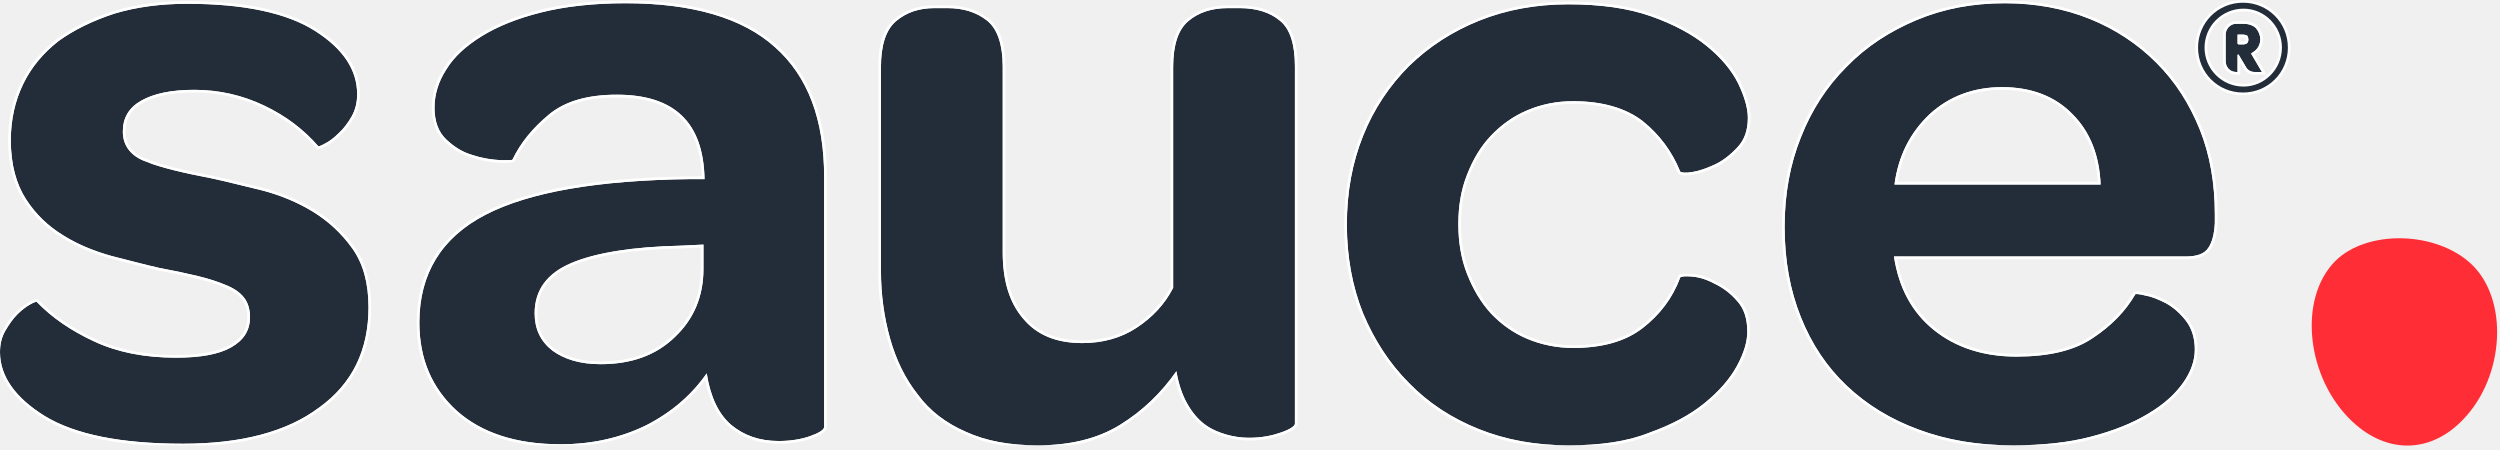
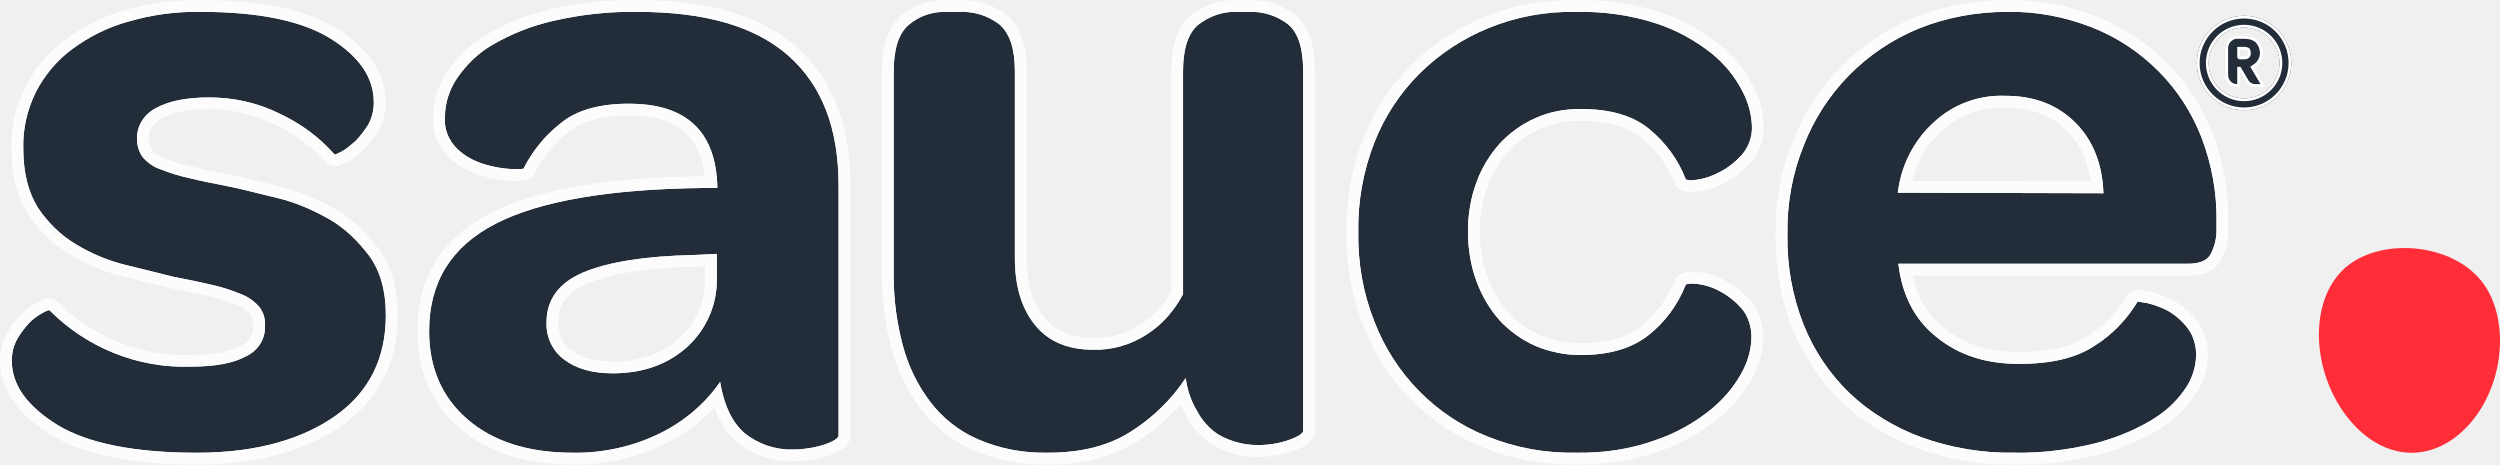
- <svg xmlns="http://www.w3.org/2000/svg" width="462" height="83" viewBox="0 0 462 83" fill="none">
-   <g clip-path="url(#clip0_6230_54)">
-     <path d="M455.3 77.4C462.9 69.4 463.6 55.3 456.7 48.8C450.2 42.7 437.5 42.4 431.6 48.2C424.6 55.2 426.2 69.9 434.7 77.9C441.2 84 449.3 83.8 455.3 77.4Z" fill="#FF2D36" />
-     <mask id="path-2-outside-1_6230_54" maskUnits="userSpaceOnUse" x="-1" y="-0.4" width="420" height="84" fill="black">
-       <rect fill="white" x="-1" y="-0.4" width="420" height="84" />
-       <path d="M33.8 82C22.4 82 13.9 80.3 8.3 76.9C2.8 73.5 0 69.5 0 65.1C0 63.6 0.3 62.3 1 61.1C1.7 59.9 2.4 58.9 3.2 58.1C4 57.3 4.8 56.7 5.5 56.3C6.2 55.9 6.7 55.7 6.8 55.8C9.6 58.7 13.1 61.1 17.4 63.1C21.7 65.1 26.7 66.1 32.5 66.1C37 66.1 40.4 65.5 42.7 64.2C45 62.9 46.2 61.1 46.2 58.6C46.2 57.1 45.8 55.9 45.1 55C44.4 54.1 43.3 53.3 41.8 52.7C40.4 52.1 38.6 51.5 36.5 51C34.4 50.5 32.1 50 29.4 49.5C26.7 48.9 23.8 48.1 20.6 47.3C17.4 46.4 14.4 45.2 11.7 43.5C8.9 41.8 6.6 39.6 4.8 36.8C3 34 2 30.4 2 25.9C2 22.1 2.8 18.6 4.3 15.5C5.8 12.4 8 9.8 10.8 7.6C13.7 5.5 17.2 3.8 21.2 2.5C25.2 1.3 29.7 0.7 34.6 0.7C45.1 0.7 53 2.4 58.2 5.7C63.4 9 66 12.9 66 17.4C66 18.9 65.7 20.2 65 21.5C64.3 22.7 63.5 23.8 62.6 24.6C61.7 25.5 60.9 26.1 60.1 26.5C59.4 26.9 58.9 27.1 58.8 27C56.1 23.9 52.8 21.4 48.8 19.5C44.8 17.6 40.5 16.6 35.9 16.6C31.6 16.6 28.4 17.3 26.1 18.6C23.8 19.9 22.7 21.8 22.7 24.3C22.7 25.7 23.1 26.8 23.8 27.7C24.5 28.6 25.6 29.4 27.1 29.9C28.5 30.5 30.3 31 32.3 31.5C34.3 32 36.7 32.5 39.3 33C42.1 33.6 45.1 34.4 48.5 35.2C51.9 36.1 55 37.4 57.8 39.1C60.7 40.9 63.1 43.1 65.1 45.9C67.1 48.7 68.1 52.3 68.1 56.8C68.1 64.7 65.1 70.9 59 75.3C53 79.8 44.6 82 33.8 82ZM114 17.5C108.6 17.5 104.4 18.7 101.4 21.2C98.4 23.7 96.2 26.4 94.7 29.5C94.7 29.6 94 29.6 92.5 29.6C91 29.5 89.3 29.3 87.5 28.7C85.6 28.2 84 27.2 82.5 25.8C81 24.4 80.3 22.4 80.3 19.9C80.3 17.5 81 15.1 82.5 12.8C83.9 10.5 86.1 8.5 89 6.7C91.9 4.9 95.6 3.4 100 2.3C104.4 1.2 109.6 0.6 115.6 0.6C127.9 0.6 137.2 3.3 143.2 8.7C149.3 14.1 152.3 22.1 152.3 32.7V78.9C152.3 79.4 151.4 80 149.7 80.6C148 81.2 146 81.5 143.9 81.5C140.4 81.5 137.5 80.5 135.1 78.5C132.8 76.5 131.3 73.4 130.6 69C127.8 73 124.1 76.2 119.4 78.6C114.7 80.9 109.4 82.1 103.6 82.1C95.4 82.1 89 80 84.4 75.9C79.8 71.7 77.5 66.3 77.5 59.6C77.5 50.6 81.6 43.9 89.7 39.7C97.8 35.5 110.5 33.3 127.6 33.1H130.2C130 22.6 124.6 17.5 114 17.5ZM111 67.3C116.6 67.3 121.2 65.7 124.7 62.3C128.2 59 130 54.8 130 49.7V45.2L125.8 45.4C116.9 45.6 110.1 46.7 105.6 48.6C101.1 50.5 98.8 53.6 98.8 57.9C98.8 60.8 99.9 63.1 102.1 64.8C104.3 66.4 107.2 67.3 111 67.3ZM217.4 68.6C214.6 72.6 211.2 75.9 207 78.5C202.8 81.1 197.7 82.3 191.7 82.3C186.6 82.3 182.2 81.5 178.5 79.8C174.8 78.2 171.8 75.9 169.6 72.9C167.3 70 165.6 66.5 164.5 62.6C163.4 58.7 162.8 54.5 162.8 50V12.4C162.8 8.4 163.7 5.5 165.6 3.9C167.5 2.3 169.8 1.5 172.7 1.5H175.1C178.1 1.5 180.5 2.3 182.4 3.8C184.3 5.3 185.3 8.2 185.3 12.3V46.6C185.3 51.8 186.5 55.9 189.1 58.9C191.6 61.9 195.2 63.4 200 63.4C203.7 63.4 207.1 62.5 210 60.6C212.9 58.7 215.2 56.3 216.8 53.2V12.4C216.8 8.4 217.7 5.5 219.6 3.9C221.5 2.3 223.9 1.5 226.9 1.5H229.1C232.2 1.5 234.7 2.3 236.5 3.8C238.4 5.3 239.3 8.2 239.3 12.3V78.3C239.3 78.7 238.5 79.3 236.8 79.9C235.1 80.5 233.2 80.9 230.8 80.9C229.4 80.9 228 80.7 226.6 80.3C225.2 79.9 223.8 79.3 222.6 78.4C221.4 77.5 220.3 76.2 219.4 74.6C218.5 73 217.8 71 217.4 68.6ZM289.9 82.3C283.8 82.3 278.3 81.3 273.3 79.3C268.3 77.3 264 74.5 260.4 70.8C256.8 67.2 254 62.9 251.9 57.9C249.9 52.9 248.9 47.4 248.9 41.5C248.9 35.5 249.9 30.1 251.9 25.1C253.9 20.1 256.8 15.8 260.4 12.2C264.1 8.6 268.4 5.8 273.4 3.8C278.4 1.8 283.9 0.8 289.8 0.8C295.8 0.8 300.8 1.5 305.1 3C309.3 4.5 312.7 6.3 315.4 8.5C318.1 10.7 320 13 321.2 15.4C322.4 17.9 323 20 323 21.8C323 24 322.4 25.8 321.1 27.2C319.8 28.6 318.4 29.7 316.9 30.4C315.4 31.1 314 31.6 312.7 31.8C311.4 32 310.7 31.9 310.5 31.7C309 28 306.7 24.9 303.6 22.4C300.5 20 296.2 18.7 290.7 18.7C287.6 18.7 284.8 19.3 282.2 20.4C279.6 21.5 277.4 23.1 275.5 25.1C273.6 27.1 272.2 29.5 271.1 32.3C270 35.1 269.5 38.1 269.5 41.4C269.5 44.7 270 47.8 271.1 50.6C272.2 53.4 273.6 55.8 275.5 57.9C277.4 59.9 279.6 61.5 282.2 62.6C284.8 63.7 287.7 64.3 290.7 64.3C296.1 64.3 300.4 63.1 303.6 60.6C306.7 58.2 309.1 55.1 310.5 51.3C310.6 51.1 311.3 51 312.6 51.1C313.9 51.2 315.3 51.6 316.8 52.4C318.3 53.1 319.8 54.2 321 55.6C322.3 57 322.9 58.9 322.9 61.3C322.9 63.1 322.3 65.2 321 67.6C319.7 70 317.7 72.3 315 74.5C312.3 76.7 308.9 78.5 304.7 80C300.7 81.6 295.7 82.3 289.9 82.3ZM357.4 61C361.4 64.2 366.5 65.9 372.6 65.9C378.6 65.9 383.3 64.8 386.7 62.5C390.2 60.2 392.8 57.5 394.6 54.4C394.6 54.3 395.2 54.3 396.4 54.6C397.6 54.8 398.8 55.3 400.2 56C401.5 56.7 402.8 57.8 403.9 59.2C405 60.6 405.6 62.4 405.6 64.6C405.6 66.6 404.9 68.7 403.4 70.8C401.9 72.9 399.8 74.8 396.9 76.5C394.1 78.2 390.6 79.6 386.4 80.7C382.2 81.8 377.4 82.3 371.9 82.3C365.5 82.3 359.7 81.3 354.6 79.4C349.4 77.5 345 74.8 341.3 71.3C337.6 67.8 334.8 63.6 332.8 58.6C330.8 53.6 329.8 48.1 329.8 41.9C329.8 35.9 330.8 30.4 332.8 25.4C334.8 20.3 337.6 16 341.3 12.3C344.9 8.6 349.2 5.8 354.2 3.7C359.2 1.6 364.6 0.6 370.5 0.6C376.2 0.6 381.5 1.6 386.2 3.5C390.9 5.4 395 8.1 398.5 11.6C402 15.1 404.6 19.2 406.5 23.9C408.4 28.6 409.3 33.9 409.3 39.6V41.2C409.2 43.2 408.8 44.8 408.1 45.8C407.4 46.9 406 47.4 403.9 47.4H350C350.9 53.2 353.3 57.7 357.4 61ZM388.2 34.2C388 28.8 386.3 24.4 383 21.1C379.8 17.8 375.4 16.1 370 16.1C364.7 16.1 360.2 17.8 356.6 21.1C353 24.5 350.8 28.8 350.1 34.1H388.2V34.2ZM417.1 9C417.5 8.5 417.7 7.9 417.7 7.3C417.7 6.5 417.4 5.8 416.9 5.2C416.4 4.7 415.6 4.4 414.6 4.4H413.2C412.2 4.4 411.3 5.3 411.3 6.4V11.3C411.3 12.4 412.1 13.3 413.2 13.3H413.5V10.1H413.7L415 12.3C415.3 12.9 415.9 13.3 416.6 13.3H418L416 9.9C416.4 9.6 416.8 9.4 417.1 9ZM415.5 7.3C415.5 7.9 415.2 8.2 414.5 8.2H413.7C413.6 8.2 413.5 8.1 413.5 8V6.4H414.5C414.9 6.4 415.1 6.5 415.3 6.6C415.4 6.8 415.5 7 415.5 7.3Z" />
-     </mask>
-     <path d="M33.8 82C22.4 82 13.9 80.3 8.3 76.9C2.8 73.5 0 69.5 0 65.1C0 63.6 0.3 62.3 1 61.1C1.7 59.9 2.4 58.9 3.2 58.1C4 57.3 4.8 56.7 5.5 56.3C6.2 55.9 6.7 55.7 6.8 55.8C9.6 58.7 13.1 61.1 17.4 63.1C21.7 65.1 26.7 66.1 32.5 66.1C37 66.1 40.4 65.5 42.7 64.2C45 62.9 46.2 61.1 46.2 58.6C46.2 57.1 45.8 55.9 45.1 55C44.4 54.1 43.3 53.3 41.8 52.7C40.4 52.1 38.6 51.5 36.5 51C34.4 50.5 32.1 50 29.4 49.5C26.7 48.9 23.8 48.1 20.6 47.3C17.4 46.4 14.4 45.2 11.7 43.5C8.9 41.8 6.6 39.6 4.8 36.8C3 34 2 30.4 2 25.9C2 22.1 2.8 18.6 4.3 15.5C5.8 12.4 8 9.8 10.8 7.6C13.7 5.5 17.2 3.8 21.2 2.5C25.2 1.3 29.7 0.7 34.6 0.7C45.1 0.7 53 2.4 58.2 5.7C63.4 9 66 12.9 66 17.4C66 18.9 65.7 20.2 65 21.5C64.3 22.7 63.5 23.8 62.6 24.6C61.7 25.5 60.9 26.1 60.1 26.5C59.4 26.9 58.9 27.1 58.8 27C56.1 23.9 52.8 21.4 48.8 19.5C44.8 17.6 40.5 16.6 35.9 16.6C31.6 16.6 28.4 17.3 26.1 18.6C23.8 19.9 22.7 21.8 22.7 24.3C22.7 25.7 23.1 26.8 23.8 27.7C24.5 28.6 25.6 29.4 27.1 29.9C28.5 30.5 30.3 31 32.3 31.5C34.3 32 36.7 32.5 39.3 33C42.1 33.6 45.1 34.4 48.5 35.2C51.9 36.1 55 37.4 57.8 39.1C60.7 40.9 63.1 43.1 65.1 45.9C67.1 48.7 68.1 52.3 68.1 56.8C68.1 64.7 65.1 70.9 59 75.3C53 79.8 44.6 82 33.8 82ZM114 17.5C108.6 17.5 104.4 18.7 101.4 21.2C98.4 23.7 96.2 26.4 94.7 29.5C94.7 29.6 94 29.6 92.5 29.6C91 29.5 89.3 29.3 87.5 28.7C85.6 28.2 84 27.2 82.5 25.8C81 24.4 80.3 22.4 80.3 19.9C80.3 17.5 81 15.1 82.5 12.8C83.9 10.5 86.1 8.5 89 6.7C91.9 4.9 95.6 3.4 100 2.3C104.4 1.2 109.6 0.6 115.6 0.6C127.9 0.6 137.2 3.3 143.2 8.7C149.3 14.1 152.3 22.1 152.3 32.7V78.9C152.3 79.4 151.4 80 149.7 80.6C148 81.2 146 81.5 143.9 81.5C140.4 81.5 137.5 80.5 135.1 78.5C132.8 76.5 131.3 73.4 130.6 69C127.8 73 124.1 76.2 119.4 78.6C114.7 80.9 109.4 82.1 103.6 82.1C95.4 82.1 89 80 84.4 75.9C79.8 71.7 77.5 66.3 77.5 59.6C77.5 50.6 81.6 43.9 89.7 39.7C97.8 35.5 110.5 33.3 127.6 33.1H130.2C130 22.6 124.6 17.5 114 17.5ZM111 67.3C116.6 67.3 121.2 65.7 124.7 62.3C128.2 59 130 54.8 130 49.7V45.2L125.8 45.4C116.9 45.6 110.1 46.7 105.6 48.6C101.1 50.5 98.8 53.6 98.8 57.9C98.8 60.8 99.9 63.1 102.1 64.8C104.3 66.4 107.2 67.3 111 67.3ZM217.4 68.6C214.6 72.6 211.2 75.9 207 78.5C202.8 81.1 197.7 82.3 191.7 82.3C186.6 82.3 182.2 81.5 178.5 79.8C174.8 78.2 171.8 75.9 169.6 72.9C167.3 70 165.6 66.5 164.5 62.6C163.4 58.7 162.8 54.5 162.8 50V12.4C162.8 8.4 163.7 5.5 165.6 3.9C167.5 2.3 169.8 1.5 172.7 1.5H175.1C178.1 1.5 180.5 2.3 182.4 3.8C184.3 5.3 185.3 8.2 185.3 12.3V46.6C185.3 51.8 186.5 55.9 189.1 58.9C191.6 61.9 195.2 63.4 200 63.4C203.7 63.4 207.1 62.5 210 60.6C212.9 58.7 215.2 56.3 216.8 53.2V12.4C216.8 8.4 217.7 5.5 219.6 3.9C221.5 2.3 223.9 1.5 226.9 1.5H229.1C232.2 1.5 234.7 2.3 236.5 3.8C238.4 5.3 239.3 8.2 239.3 12.3V78.3C239.3 78.7 238.5 79.3 236.8 79.9C235.1 80.5 233.2 80.9 230.8 80.9C229.4 80.9 228 80.7 226.6 80.3C225.2 79.9 223.8 79.3 222.6 78.4C221.4 77.5 220.3 76.2 219.4 74.6C218.5 73 217.8 71 217.4 68.6ZM289.9 82.3C283.8 82.3 278.3 81.3 273.3 79.3C268.3 77.3 264 74.5 260.4 70.8C256.8 67.2 254 62.9 251.9 57.9C249.9 52.9 248.9 47.4 248.9 41.5C248.9 35.5 249.9 30.1 251.9 25.1C253.9 20.1 256.8 15.8 260.4 12.2C264.1 8.6 268.4 5.8 273.4 3.8C278.4 1.8 283.9 0.8 289.8 0.8C295.8 0.8 300.8 1.5 305.1 3C309.3 4.5 312.7 6.3 315.4 8.5C318.1 10.7 320 13 321.2 15.4C322.4 17.9 323 20 323 21.8C323 24 322.4 25.8 321.1 27.2C319.8 28.6 318.4 29.7 316.9 30.4C315.4 31.1 314 31.6 312.7 31.8C311.4 32 310.7 31.9 310.5 31.7C309 28 306.7 24.9 303.6 22.4C300.5 20 296.2 18.7 290.7 18.7C287.6 18.7 284.8 19.3 282.2 20.4C279.6 21.5 277.4 23.1 275.5 25.1C273.6 27.1 272.2 29.5 271.1 32.3C270 35.1 269.5 38.1 269.5 41.4C269.5 44.7 270 47.8 271.1 50.6C272.2 53.4 273.6 55.8 275.5 57.9C277.4 59.9 279.6 61.5 282.2 62.6C284.8 63.7 287.7 64.3 290.7 64.3C296.1 64.3 300.4 63.1 303.6 60.6C306.7 58.2 309.1 55.1 310.5 51.3C310.6 51.1 311.3 51 312.6 51.1C313.9 51.2 315.3 51.6 316.8 52.4C318.3 53.1 319.8 54.2 321 55.6C322.3 57 322.9 58.9 322.9 61.3C322.9 63.1 322.3 65.2 321 67.6C319.7 70 317.7 72.3 315 74.5C312.3 76.7 308.9 78.5 304.7 80C300.7 81.6 295.7 82.3 289.9 82.3ZM357.4 61C361.4 64.2 366.5 65.9 372.6 65.9C378.6 65.9 383.3 64.8 386.7 62.5C390.2 60.2 392.8 57.5 394.6 54.4C394.6 54.3 395.2 54.3 396.4 54.6C397.6 54.8 398.8 55.3 400.2 56C401.5 56.7 402.8 57.8 403.9 59.2C405 60.6 405.6 62.4 405.6 64.6C405.6 66.6 404.9 68.7 403.4 70.8C401.9 72.9 399.8 74.8 396.9 76.5C394.1 78.2 390.6 79.6 386.4 80.7C382.2 81.8 377.4 82.3 371.9 82.3C365.5 82.3 359.7 81.3 354.6 79.4C349.4 77.5 345 74.8 341.3 71.3C337.6 67.8 334.8 63.6 332.8 58.6C330.8 53.6 329.8 48.1 329.8 41.9C329.8 35.9 330.8 30.4 332.8 25.4C334.8 20.3 337.6 16 341.3 12.3C344.9 8.6 349.2 5.8 354.2 3.7C359.2 1.6 364.6 0.6 370.5 0.6C376.2 0.6 381.5 1.6 386.2 3.5C390.9 5.4 395 8.1 398.5 11.6C402 15.1 404.6 19.2 406.5 23.9C408.4 28.6 409.3 33.9 409.3 39.6V41.2C409.2 43.2 408.8 44.8 408.1 45.8C407.4 46.9 406 47.4 403.9 47.4H350C350.9 53.2 353.3 57.7 357.4 61ZM388.2 34.2C388 28.8 386.3 24.4 383 21.1C379.8 17.8 375.4 16.1 370 16.1C364.7 16.1 360.2 17.8 356.6 21.1C353 24.5 350.8 28.8 350.1 34.1H388.2V34.2ZM417.1 9C417.5 8.5 417.7 7.9 417.7 7.3C417.7 6.5 417.4 5.8 416.9 5.2C416.4 4.7 415.6 4.4 414.6 4.4H413.2C412.2 4.4 411.3 5.3 411.3 6.4V11.3C411.3 12.4 412.1 13.3 413.2 13.3H413.5V10.1H413.7L415 12.3C415.3 12.9 415.9 13.3 416.6 13.3H418L416 9.9C416.4 9.6 416.8 9.4 417.1 9ZM415.5 7.3C415.5 7.9 415.2 8.2 414.5 8.2H413.7C413.6 8.2 413.5 8.1 413.5 8V6.4H414.5C414.9 6.4 415.1 6.5 415.3 6.6C415.4 6.8 415.5 7 415.5 7.3Z" fill="#232D3A" />
-     <path d="M33.8 82C22.4 82 13.9 80.3 8.3 76.9C2.8 73.5 0 69.5 0 65.1C0 63.6 0.3 62.3 1 61.1C1.7 59.9 2.4 58.9 3.2 58.1C4 57.3 4.8 56.7 5.5 56.3C6.2 55.9 6.7 55.7 6.8 55.8C9.6 58.7 13.1 61.1 17.4 63.1C21.7 65.1 26.7 66.1 32.5 66.1C37 66.1 40.4 65.5 42.7 64.2C45 62.9 46.2 61.1 46.2 58.6C46.2 57.1 45.8 55.9 45.1 55C44.4 54.1 43.3 53.3 41.8 52.7C40.4 52.1 38.6 51.5 36.5 51C34.4 50.5 32.1 50 29.4 49.5C26.7 48.9 23.8 48.1 20.6 47.3C17.4 46.4 14.4 45.2 11.7 43.5C8.9 41.8 6.6 39.6 4.8 36.8C3 34 2 30.4 2 25.9C2 22.1 2.8 18.6 4.3 15.5C5.8 12.4 8 9.8 10.8 7.6C13.7 5.5 17.2 3.8 21.2 2.5C25.2 1.3 29.7 0.7 34.6 0.7C45.1 0.7 53 2.4 58.2 5.7C63.4 9 66 12.9 66 17.4C66 18.9 65.7 20.2 65 21.5C64.3 22.7 63.5 23.8 62.6 24.6C61.7 25.5 60.9 26.1 60.1 26.5C59.4 26.9 58.9 27.1 58.8 27C56.1 23.9 52.8 21.4 48.8 19.5C44.8 17.6 40.5 16.6 35.9 16.6C31.6 16.6 28.4 17.3 26.1 18.6C23.8 19.9 22.7 21.8 22.7 24.3C22.7 25.7 23.1 26.8 23.8 27.7C24.5 28.6 25.6 29.4 27.1 29.9C28.5 30.5 30.3 31 32.3 31.5C34.3 32 36.7 32.5 39.3 33C42.1 33.6 45.1 34.4 48.5 35.2C51.9 36.1 55 37.4 57.8 39.1C60.7 40.9 63.1 43.1 65.1 45.9C67.1 48.7 68.1 52.3 68.1 56.8C68.1 64.7 65.1 70.9 59 75.3C53 79.8 44.6 82 33.8 82ZM114 17.5C108.6 17.5 104.4 18.7 101.4 21.2C98.4 23.7 96.2 26.4 94.7 29.5C94.7 29.6 94 29.6 92.5 29.6C91 29.5 89.3 29.3 87.5 28.7C85.6 28.2 84 27.2 82.5 25.8C81 24.4 80.3 22.4 80.3 19.9C80.3 17.5 81 15.1 82.5 12.8C83.9 10.5 86.1 8.5 89 6.7C91.9 4.9 95.6 3.4 100 2.3C104.4 1.2 109.6 0.6 115.6 0.6C127.9 0.6 137.2 3.3 143.2 8.7C149.3 14.1 152.3 22.1 152.3 32.7V78.9C152.3 79.4 151.4 80 149.7 80.6C148 81.2 146 81.5 143.9 81.5C140.4 81.5 137.5 80.5 135.1 78.5C132.8 76.5 131.3 73.4 130.6 69C127.8 73 124.1 76.2 119.4 78.6C114.7 80.9 109.4 82.1 103.6 82.1C95.4 82.1 89 80 84.4 75.9C79.8 71.7 77.5 66.3 77.5 59.6C77.5 50.6 81.6 43.9 89.7 39.7C97.8 35.5 110.5 33.3 127.6 33.1H130.2C130 22.6 124.6 17.5 114 17.5ZM111 67.3C116.6 67.3 121.2 65.7 124.7 62.3C128.2 59 130 54.8 130 49.7V45.2L125.8 45.4C116.9 45.6 110.1 46.7 105.6 48.6C101.1 50.5 98.8 53.6 98.8 57.9C98.8 60.8 99.9 63.1 102.1 64.8C104.3 66.4 107.2 67.3 111 67.3ZM217.4 68.6C214.6 72.6 211.2 75.9 207 78.5C202.8 81.1 197.7 82.3 191.7 82.3C186.6 82.3 182.2 81.5 178.5 79.8C174.8 78.2 171.8 75.9 169.6 72.9C167.3 70 165.6 66.5 164.5 62.6C163.4 58.7 162.8 54.5 162.8 50V12.4C162.8 8.4 163.7 5.5 165.6 3.9C167.5 2.3 169.8 1.5 172.7 1.5H175.1C178.1 1.5 180.5 2.3 182.4 3.8C184.3 5.3 185.3 8.2 185.3 12.3V46.6C185.3 51.8 186.5 55.9 189.1 58.9C191.6 61.9 195.2 63.4 200 63.4C203.7 63.4 207.1 62.5 210 60.6C212.9 58.7 215.2 56.3 216.8 53.2V12.4C216.8 8.4 217.7 5.5 219.6 3.9C221.5 2.3 223.9 1.5 226.9 1.5H229.1C232.2 1.5 234.7 2.3 236.5 3.8C238.4 5.3 239.3 8.2 239.3 12.3V78.3C239.3 78.7 238.5 79.3 236.8 79.9C235.1 80.5 233.2 80.9 230.8 80.9C229.4 80.9 228 80.7 226.6 80.3C225.2 79.9 223.8 79.3 222.6 78.4C221.4 77.5 220.3 76.2 219.4 74.6C218.5 73 217.8 71 217.4 68.6ZM289.9 82.3C283.8 82.3 278.3 81.3 273.3 79.3C268.3 77.3 264 74.5 260.4 70.8C256.8 67.2 254 62.9 251.9 57.9C249.9 52.9 248.9 47.4 248.9 41.5C248.9 35.5 249.9 30.1 251.9 25.1C253.9 20.1 256.8 15.8 260.4 12.2C264.1 8.6 268.4 5.8 273.4 3.8C278.4 1.8 283.9 0.8 289.8 0.8C295.8 0.8 300.8 1.5 305.1 3C309.3 4.5 312.7 6.3 315.4 8.5C318.1 10.7 320 13 321.2 15.4C322.4 17.9 323 20 323 21.8C323 24 322.4 25.8 321.1 27.2C319.8 28.6 318.4 29.7 316.9 30.4C315.4 31.1 314 31.6 312.7 31.8C311.4 32 310.7 31.9 310.5 31.7C309 28 306.7 24.9 303.6 22.4C300.5 20 296.2 18.7 290.7 18.7C287.6 18.7 284.8 19.3 282.2 20.4C279.6 21.5 277.4 23.1 275.5 25.1C273.6 27.1 272.2 29.5 271.1 32.3C270 35.1 269.5 38.1 269.5 41.4C269.5 44.7 270 47.8 271.1 50.6C272.2 53.4 273.6 55.8 275.5 57.9C277.4 59.9 279.6 61.5 282.2 62.6C284.8 63.7 287.7 64.3 290.7 64.3C296.1 64.3 300.4 63.1 303.6 60.6C306.7 58.2 309.1 55.1 310.5 51.3C310.6 51.1 311.3 51 312.6 51.1C313.9 51.2 315.3 51.6 316.8 52.4C318.3 53.1 319.8 54.2 321 55.6C322.3 57 322.9 58.9 322.9 61.3C322.9 63.1 322.3 65.2 321 67.6C319.7 70 317.7 72.3 315 74.5C312.3 76.7 308.9 78.5 304.7 80C300.7 81.6 295.7 82.3 289.9 82.3ZM357.4 61C361.4 64.2 366.5 65.9 372.6 65.9C378.6 65.9 383.3 64.8 386.7 62.5C390.2 60.2 392.8 57.5 394.6 54.4C394.6 54.3 395.2 54.3 396.4 54.6C397.6 54.8 398.8 55.3 400.2 56C401.5 56.7 402.8 57.8 403.9 59.2C405 60.6 405.6 62.4 405.6 64.6C405.6 66.6 404.9 68.7 403.4 70.8C401.9 72.9 399.8 74.8 396.9 76.5C394.1 78.2 390.6 79.6 386.4 80.7C382.2 81.8 377.4 82.3 371.9 82.3C365.5 82.3 359.7 81.3 354.6 79.4C349.4 77.5 345 74.8 341.3 71.3C337.6 67.8 334.8 63.6 332.8 58.6C330.8 53.6 329.8 48.1 329.8 41.9C329.8 35.9 330.8 30.4 332.8 25.4C334.8 20.3 337.6 16 341.3 12.3C344.9 8.6 349.2 5.8 354.2 3.7C359.2 1.6 364.6 0.6 370.5 0.6C376.2 0.6 381.5 1.6 386.2 3.5C390.9 5.4 395 8.1 398.5 11.6C402 15.1 404.6 19.2 406.5 23.9C408.4 28.6 409.3 33.9 409.3 39.6V41.2C409.2 43.2 408.8 44.8 408.1 45.8C407.4 46.9 406 47.4 403.9 47.4H350C350.9 53.2 353.3 57.7 357.4 61ZM388.2 34.2C388 28.8 386.3 24.4 383 21.1C379.8 17.8 375.4 16.1 370 16.1C364.7 16.1 360.2 17.8 356.6 21.1C353 24.5 350.8 28.8 350.1 34.1H388.2V34.2ZM417.1 9C417.5 8.5 417.7 7.9 417.7 7.3C417.7 6.5 417.4 5.8 416.9 5.2C416.4 4.7 415.6 4.4 414.6 4.4H413.2C412.2 4.4 411.3 5.3 411.3 6.4V11.3C411.3 12.4 412.1 13.3 413.2 13.3H413.5V10.1H413.7L415 12.3C415.3 12.9 415.9 13.3 416.6 13.3H418L416 9.9C416.4 9.6 416.8 9.4 417.1 9ZM415.5 7.3C415.5 7.9 415.2 8.2 414.5 8.2H413.7C413.6 8.2 413.5 8.1 413.5 8V6.4H414.5C414.9 6.4 415.1 6.5 415.3 6.6C415.4 6.8 415.5 7 415.5 7.3Z" stroke="white" mask="url(#path-2-outside-1_6230_54)" />
-     <path d="M405.95 8.8C405.95 4.038 409.738 0.25 414.5 0.25C419.262 0.25 423.05 4.038 423.05 8.8C423.05 13.562 419.262 17.35 414.5 17.35C409.738 17.35 405.95 13.562 405.95 8.8ZM414.6 15.75C418.34 15.75 421.45 12.636 421.45 8.8C421.45 4.964 418.34 1.85 414.6 1.85C412.757 1.85 410.989 2.582 409.686 3.886C408.382 5.189 407.65 6.957 407.65 8.8C407.65 10.643 408.382 12.411 409.686 13.714C410.989 15.018 412.757 15.75 414.6 15.75Z" fill="#232D3A" stroke="white" stroke-width="0.5" />
-   </g>
-   <defs>
-     <clipPath id="clip0_6230_54">
-       <rect width="461.466" height="82.341" fill="white" />
-     </clipPath>
-   </defs>
+ <svg xmlns="http://www.w3.org/2000/svg" width="635" height="118" viewBox="0 0 635 118" fill="none">
+   <path fill-rule="evenodd" clip-rule="evenodd" d="M570 25C574.971 25 579 20.971 579 16C579 11.029 574.971 7 570 7C565.029 7 561 11.029 561 16C561 20.971 565.029 25 570 25ZM570 28C576.627 28 582 22.627 582 16C582 9.373 576.627 4 570 4C563.373 4 558 9.373 558 16C558 22.627 563.373 28 570 28Z" fill="#232D3A" />
+   <path fill-rule="evenodd" clip-rule="evenodd" d="M579.7 16C579.7 21.357 575.357 25.7 570 25.7C564.643 25.7 560.3 21.357 560.3 16C560.3 10.643 564.643 6.3 570 6.3C575.357 6.3 579.7 10.643 579.7 16ZM570 27.3C576.241 27.3 581.3 22.241 581.3 16C581.3 9.759 576.241 4.7 570 4.7C563.759 4.7 558.7 9.759 558.7 16C558.7 22.241 563.759 27.3 570 27.3ZM579 16C579 20.971 574.971 25 570 25C565.029 25 561 20.971 561 16C561 11.029 565.029 7 570 7C574.971 7 579 11.029 579 16ZM582 16C582 22.627 576.627 28 570 28C563.373 28 558 22.627 558 16C558 9.373 563.373 4 570 4C576.627 4 582 9.373 582 16Z" fill="white" />
+   <path d="M573.552 15.816C574.101 15.13 574.376 14.306 574.376 13.482C574.376 12.383 573.964 11.422 573.277 10.598C572.591 9.912 571.492 9.5 570.119 9.5H568.197C566.824 9.5 565.588 10.736 565.588 12.246V18.974C565.588 20.485 566.687 21.721 568.197 21.721H568.609V17.327H568.884L570.669 20.348C571.081 21.171 571.904 21.721 572.866 21.721H574.788L572.042 17.052C572.191 16.94 572.34 16.838 572.486 16.738C572.879 16.471 573.252 16.216 573.552 15.816ZM571.355 13.482C571.355 14.306 570.943 14.718 569.982 14.718H568.884C568.746 14.718 568.609 14.581 568.609 14.443V12.246H569.982C570.531 12.246 570.806 12.383 571.081 12.521C571.218 12.795 571.355 13.07 571.355 13.482Z" fill="#232D3A" />
+   <path fill-rule="evenodd" clip-rule="evenodd" d="M573.552 15.816C574.101 15.13 574.376 14.306 574.376 13.482C574.376 12.383 573.964 11.422 573.277 10.598C572.591 9.912 571.492 9.5 570.119 9.5H568.197C566.824 9.5 565.588 10.736 565.588 12.246V18.974C565.588 20.485 566.687 21.721 568.197 21.721H568.609V17.327H568.884L570.669 20.348C571.081 21.171 571.904 21.721 572.866 21.721H574.788L572.042 17.052C572.191 16.94 572.34 16.838 572.486 16.738C572.879 16.471 573.252 16.216 573.552 15.816ZM569.982 14.718C570.943 14.718 571.355 14.306 571.355 13.482C571.355 13.07 571.218 12.795 571.081 12.521C570.806 12.383 570.531 12.246 569.982 12.246H568.609V14.443C568.609 14.581 568.746 14.718 568.884 14.718H569.982Z" fill="#232D3A" />
+   <path fill-rule="evenodd" clip-rule="evenodd" d="M565.238 12.246C565.238 10.554 566.619 9.15 568.197 9.15H570.119C571.557 9.15 572.755 9.581 573.525 10.351L573.536 10.362L573.546 10.374C574.276 11.25 574.726 12.289 574.726 13.482C574.726 14.382 574.426 15.282 573.829 16.031C573.494 16.475 573.082 16.756 572.7 17.016L572.684 17.028C572.623 17.069 572.564 17.109 572.505 17.15L575.4 22.07H572.866C571.769 22.07 570.831 21.445 570.361 20.515L568.959 18.142V22.07H568.197C566.47 22.07 565.238 20.654 565.238 18.974V12.246ZM568.197 9.85C567.029 9.85 565.938 10.917 565.938 12.246V18.974C565.938 20.315 566.903 21.37 568.197 21.37H568.259V16.977H569.083L570.976 20.18L570.982 20.191C571.337 20.903 572.044 21.37 572.866 21.37H574.176L571.581 16.96L571.832 16.772C571.987 16.655 572.142 16.55 572.286 16.451L572.289 16.449C572.687 16.178 573.012 15.953 573.272 15.606L573.279 15.597C573.777 14.974 574.026 14.228 574.026 13.482C574.026 12.484 573.656 11.604 573.019 10.835C572.414 10.238 571.419 9.85 570.119 9.85H568.197ZM568.259 11.896H569.982C570.611 11.896 570.943 12.06 571.237 12.208L571.341 12.26L571.399 12.375C571.537 12.65 571.705 12.987 571.705 13.482C571.705 13.948 571.588 14.369 571.266 14.666C570.951 14.957 570.504 15.068 569.982 15.068H568.884C568.701 15.068 568.548 14.98 568.447 14.879C568.347 14.779 568.259 14.626 568.259 14.443V11.896ZM568.959 12.596V14.368H569.982C570.422 14.368 570.661 14.272 570.792 14.152C570.916 14.037 571.005 13.84 571.005 13.482C571.005 13.202 570.928 13.007 570.819 12.782C570.604 12.678 570.387 12.596 569.982 12.596H568.959Z" fill="white" />
+   <path d="M626.721 108.29C636.925 97.456 637.865 78.227 628.601 69.559C619.874 61.163 602.823 60.757 594.901 68.747C585.503 78.227 587.651 98.133 599.063 109.103C607.656 117.228 618.531 116.957 626.721 108.29Z" fill="#FF2D38" />
+   <path d="M50.083 115C34.25 115 22.444 112.661 14.667 107.984C6.889 103.169 3 97.803 3 91.612C3 89.686 3.417 87.76 4.389 86.109C5.222 84.596 6.333 83.22 7.444 81.982C8.417 81.019 9.528 80.194 10.778 79.506C11.75 78.956 12.444 78.68 12.583 78.818C22.028 88.311 34.944 93.538 48.278 93.126C54.528 93.126 59.25 92.3 62.444 90.512C65.5 89.136 67.444 86.109 67.305 82.808C67.444 81.019 66.889 79.231 65.778 77.855C64.528 76.479 63 75.379 61.194 74.691C58.833 73.728 56.333 72.902 53.833 72.352C50.917 71.664 47.583 70.976 43.972 70.288C40.222 69.325 36.194 68.362 31.75 67.262C27.306 66.161 23.139 64.373 19.25 62.034C15.361 59.695 12.167 56.531 9.667 52.816C7.167 48.827 5.917 43.874 5.917 37.683C5.778 32.731 6.889 27.916 9.111 23.376C11.333 19.111 14.389 15.396 18.278 12.507C22.583 9.343 27.444 6.867 32.583 5.491C38.694 3.703 44.944 2.877 51.194 3.015C65.917 3.015 76.889 5.354 84.111 9.893C91.333 14.433 94.944 19.799 94.944 25.99C94.944 27.916 94.528 29.842 93.555 31.63C92.583 33.144 91.472 34.657 90.222 35.895C89.111 36.858 88 37.821 86.75 38.509C85.639 39.059 85.083 39.334 84.944 39.197C81.056 34.794 76.333 31.355 71.055 28.879C65.5 26.127 59.389 24.751 53.139 24.751C47.167 24.751 42.722 25.715 39.528 27.503C36.611 29.016 34.667 32.043 34.806 35.345C34.806 36.995 35.361 38.784 36.333 40.022C37.583 41.398 39.111 42.498 40.917 43.049C43.278 44.012 45.639 44.7 48.139 45.25C50.917 45.938 54.25 46.626 57.861 47.314C61.472 48.001 65.917 49.24 70.639 50.34C75.222 51.441 79.528 53.367 83.694 55.706C87.722 58.044 91.056 61.346 93.833 65.061C96.611 68.913 98 73.865 98 80.056C98 90.924 93.833 99.454 85.361 105.507C76.889 111.561 65.083 115 50.083 115Z" fill="#232D3A" />
+   <path fill-rule="evenodd" clip-rule="evenodd" d="M13.104 110.545L13.088 110.534C4.91 105.472 0 99.306 0 91.612C0 89.285 0.499 86.822 1.781 84.625C2.774 82.834 4.05 81.273 5.212 79.979L5.271 79.913L5.333 79.851C6.507 78.688 7.839 77.701 9.316 76.886C9.853 76.583 10.409 76.299 10.915 76.105C11.153 76.013 11.517 75.886 11.932 75.824C12.138 75.793 12.487 75.756 12.903 75.812C13.306 75.866 14.046 76.044 14.694 76.687L14.702 76.694L14.71 76.702C23.58 85.617 35.697 90.514 48.185 90.127L48.231 90.126H48.278C54.369 90.126 58.464 89.302 60.979 87.894L61.093 87.83L61.213 87.776C63.205 86.879 64.393 84.951 64.308 82.934L64.301 82.754L64.315 82.575C64.392 81.573 64.088 80.571 63.494 79.803C62.544 78.777 61.422 77.988 60.126 77.494L60.094 77.482L60.062 77.469C57.825 76.556 55.49 75.788 53.188 75.282L53.166 75.277L53.145 75.272C50.285 74.598 46.998 73.919 43.411 73.236L43.318 73.218L43.226 73.194C40.778 72.566 38.224 71.94 35.493 71.271C34.057 70.92 32.572 70.556 31.029 70.174C26.27 68.995 21.827 67.084 17.704 64.605C13.406 62.02 9.9 58.536 7.178 54.492L7.151 54.451L7.125 54.41C4.257 49.833 2.922 44.302 2.917 37.725C2.771 32.27 4.002 26.991 6.417 22.057L6.433 22.023L6.451 21.989C8.866 17.354 12.208 13.279 16.489 10.099L16.495 10.095L16.501 10.09C21.057 6.742 26.241 4.089 31.774 2.602C38.156 0.738 44.69 -0.126 51.227 0.015C66.153 0.018 77.787 2.375 85.708 7.354C93.438 12.213 97.944 18.399 97.944 25.99C97.944 28.354 97.431 30.783 96.191 33.063L96.139 33.159L96.08 33.252C95.049 34.855 93.802 36.571 92.333 38.026L92.263 38.097L92.094 38.242C91.045 39.152 89.728 40.294 88.196 41.137L88.139 41.168L87.999 41.238C87.517 41.477 87.014 41.726 86.616 41.889C86.42 41.968 86.055 42.111 85.629 42.183L85.627 42.183C85.389 42.223 83.978 42.462 82.833 41.328L82.762 41.258L82.696 41.183C79.096 37.107 74.712 33.908 69.781 31.595L69.752 31.581L69.724 31.567C64.6 29.029 58.947 27.751 53.139 27.751C47.442 27.751 43.57 28.678 40.993 30.121L40.952 30.144L40.909 30.166C38.919 31.198 37.718 33.198 37.803 35.219L37.806 35.282V35.345C37.806 36.375 38.16 37.443 38.636 38.094C39.588 39.117 40.647 39.83 41.791 40.179L41.923 40.219L42.05 40.271C44.221 41.156 46.413 41.798 48.784 42.32L48.822 42.328L48.86 42.338C51.559 43.006 54.83 43.682 58.422 44.367C60.743 44.809 63.476 45.49 66.314 46.197C67.967 46.61 69.656 47.031 71.32 47.419L71.33 47.421L71.339 47.423C76.278 48.609 80.847 50.667 85.163 53.09L85.182 53.1L85.201 53.111C89.666 55.704 93.286 59.319 96.236 63.264L96.251 63.285L96.267 63.306C99.507 67.799 101 73.418 101 80.056C101 91.82 96.423 101.291 87.105 107.948C77.99 114.461 65.52 118 50.083 118C34.059 118 21.596 115.652 13.12 110.555L13.104 110.545ZM36.333 40.022C35.361 38.784 34.806 36.995 34.806 35.345C34.667 32.043 36.611 29.016 39.528 27.503C42.722 25.715 47.167 24.751 53.139 24.751C59.389 24.751 65.5 26.127 71.055 28.879C76.333 31.355 81.055 34.794 84.944 39.197C85.083 39.334 85.639 39.059 86.75 38.509C88 37.821 89.111 36.858 90.222 35.895C91.472 34.657 92.583 33.144 93.555 31.63C94.528 29.842 94.944 27.916 94.944 25.99C94.944 19.799 91.333 14.433 84.111 9.893C76.889 5.354 65.917 3.015 51.194 3.015C44.944 2.877 38.694 3.703 32.583 5.491C27.444 6.867 22.583 9.343 18.278 12.507C14.389 15.396 11.333 19.111 9.111 23.376C6.889 27.916 5.778 32.731 5.917 37.683C5.917 43.874 7.167 48.827 9.667 52.816C12.167 56.531 15.361 59.695 19.25 62.034C23.139 64.373 27.306 66.161 31.75 67.262C33.275 67.639 34.751 68.001 36.183 68.352C38.926 69.023 41.509 69.656 43.972 70.288C47.583 70.976 50.917 71.664 53.833 72.352C56.333 72.902 58.833 73.728 61.194 74.691C63 75.379 64.528 76.479 65.778 77.855C66.889 79.231 67.444 81.019 67.305 82.808C67.444 86.109 65.5 89.136 62.444 90.512C59.25 92.3 54.528 93.126 48.278 93.126C34.944 93.538 22.028 88.311 12.583 78.818C12.444 78.68 11.75 78.956 10.778 79.506C9.528 80.194 8.417 81.019 7.444 81.982C6.333 83.22 5.222 84.596 4.389 86.109C3.417 87.76 3 89.686 3 91.612C3 97.803 6.889 103.169 14.667 107.984C22.444 112.661 34.25 115 50.083 115C65.083 115 76.889 111.561 85.361 105.507C93.833 99.454 98 90.924 98 80.056C98 73.865 96.611 68.913 93.833 65.061C91.056 61.346 87.722 58.044 83.694 55.706C79.528 53.367 75.222 51.441 70.639 50.34C68.86 49.926 67.121 49.492 65.45 49.075C62.686 48.385 60.112 47.742 57.861 47.314C54.25 46.626 50.917 45.938 48.139 45.25C45.639 44.7 43.278 44.012 40.917 43.049C39.111 42.498 37.583 41.398 36.333 40.022Z" fill="#FCFCFC" />
+   <path d="M159.752 26.343C152.264 26.343 146.301 27.99 142.28 31.421C138.397 34.44 135.208 38.419 132.989 42.811C132.989 42.948 131.88 42.948 129.939 42.948C127.581 42.811 125.224 42.399 123.005 41.713C120.371 40.889 118.013 39.654 116.072 37.733C113.853 35.538 112.744 32.656 113.021 29.637C113.021 26.206 114.131 22.776 116.072 19.894C118.429 16.463 121.48 13.444 125.085 11.386C129.8 8.641 134.931 6.583 140.339 5.348C147.411 3.701 154.76 2.878 161.971 3.015C179.165 3.015 191.923 6.72 200.381 14.267C208.84 21.815 213 32.656 213 47.202V110.601C213 111.287 211.752 112.11 209.395 112.934C206.76 113.757 203.987 114.169 201.352 114.169C196.915 114.306 192.616 112.796 189.149 110.052C185.96 107.307 183.88 102.916 182.909 97.015C179.027 102.642 173.619 107.17 167.379 110.189C160.584 113.483 152.957 115.129 145.469 114.992C134.099 114.992 125.224 112.11 118.707 106.484C112.189 100.858 109 93.31 109 84.116C109 71.628 114.685 62.571 125.917 56.808C137.149 51.044 154.76 48.025 178.611 47.751H182.216C181.939 33.479 174.451 26.343 159.752 26.343ZM155.592 94.82C163.496 94.82 169.736 92.487 174.728 87.958C179.581 83.43 182.216 77.117 182.077 70.668V64.493L176.253 64.767C163.773 65.041 154.483 66.551 148.243 69.158C142.003 71.766 138.813 76.02 138.813 81.92C138.675 85.626 140.339 89.193 143.389 91.389C146.301 93.585 150.323 94.82 155.592 94.82Z" fill="#232D3A" />
+   <path fill-rule="evenodd" clip-rule="evenodd" d="M144.175 33.747L144.121 33.789C140.645 36.493 137.754 40.074 135.725 44.048C135.509 44.527 135.199 44.876 134.954 45.091C134.566 45.43 134.184 45.591 134.015 45.656C133.659 45.793 133.338 45.841 133.212 45.859C132.904 45.904 132.564 45.92 132.291 45.929C131.721 45.948 130.919 45.948 129.998 45.948H129.851L129.764 45.943C127.18 45.792 124.583 45.341 122.119 44.579L122.11 44.576C119.144 43.649 116.327 42.206 113.962 39.866C111.179 37.112 109.704 33.418 110.022 29.502C110.05 25.482 111.356 21.524 113.584 18.218L113.592 18.206L113.599 18.195C116.165 14.461 119.529 11.106 123.587 8.787C128.551 5.898 133.959 3.728 139.665 2.424C146.953 0.728 154.537 -0.125 161.999 0.015C179.539 0.019 193.147 3.792 202.379 12.029C211.644 20.297 216 32.057 216 47.202V110.601C216 111.711 215.496 112.546 215.083 113.048C214.664 113.555 214.163 113.941 213.717 114.231C212.82 114.814 211.662 115.32 210.384 115.766L210.337 115.782L210.29 115.797C207.379 116.707 204.321 117.164 201.398 117.169C196.231 117.317 191.266 115.554 187.287 112.404L187.239 112.366L187.192 112.326C184.618 110.111 182.746 107.123 181.472 103.549C177.844 107.401 173.489 110.565 168.687 112.889C161.471 116.387 153.387 118.133 145.442 117.992C133.576 117.987 123.944 114.969 116.746 108.755C109.496 102.496 106 94.082 106 84.116C106 77.403 107.534 71.449 110.699 66.357C113.861 61.269 118.54 57.221 124.548 54.139C136.418 48.048 154.605 45.027 178.576 44.751L178.593 44.751H179.025C178.476 39.761 176.814 36.241 174.322 33.867C171.334 31.019 166.656 29.343 159.752 29.343C152.632 29.343 147.49 30.919 144.227 33.703L144.175 33.747ZM182.041 44.751C180.812 32.479 173.382 26.343 159.752 26.343C152.264 26.343 146.301 27.99 142.28 31.421C138.397 34.44 135.208 38.419 132.989 42.811C132.989 42.948 131.88 42.948 129.939 42.948C127.581 42.811 125.224 42.399 123.005 41.713C120.371 40.889 118.013 39.654 116.072 37.733C113.853 35.538 112.744 32.656 113.021 29.637C113.021 26.206 114.131 22.776 116.072 19.894C118.429 16.463 121.48 13.444 125.085 11.386C129.8 8.641 134.931 6.583 140.339 5.348C147.411 3.701 154.76 2.878 161.971 3.015C179.165 3.015 191.923 6.72 200.381 14.267C208.84 21.815 213 32.656 213 47.202V110.601C213 111.287 211.752 112.11 209.395 112.934C206.76 113.757 203.987 114.169 201.352 114.169C196.915 114.306 192.616 112.796 189.149 110.052C186.703 107.947 184.91 104.873 183.769 100.893C183.422 99.684 183.136 98.391 182.909 97.015C182.155 98.108 181.344 99.159 180.48 100.166C176.895 104.344 172.407 107.756 167.379 110.189C160.584 113.483 152.957 115.129 145.469 114.992C134.099 114.992 125.224 112.11 118.707 106.484C112.189 100.858 109 93.31 109 84.116C109 71.628 114.685 62.571 125.917 56.808C137.149 51.044 154.76 48.025 178.611 47.751H182.216C182.196 46.713 182.138 45.713 182.041 44.751ZM179.077 70.7V67.637L176.357 67.765L176.319 67.766C163.973 68.038 155.125 69.534 149.399 71.926C146.638 73.08 144.774 74.505 143.598 76.091C142.444 77.648 141.813 79.543 141.813 81.92V81.977L141.811 82.032C141.709 84.772 142.937 87.367 145.142 88.954L145.169 88.974L145.195 88.994C147.452 90.695 150.781 91.82 155.592 91.82C162.834 91.82 168.323 89.711 172.697 85.751C176.919 81.803 179.198 76.317 179.078 70.732L179.077 70.7ZM176.253 64.767C163.773 65.041 154.483 66.551 148.243 69.158C142.003 71.766 138.813 76.02 138.813 81.92C138.675 85.626 140.339 89.193 143.389 91.389C146.301 93.585 150.323 94.82 155.592 94.82C163.496 94.82 169.736 92.487 174.728 87.958C179.581 83.43 182.216 77.117 182.077 70.668V64.493L176.253 64.767Z" fill="#FCFCFC" />
+   <path d="M301.169 96.026C297.508 101.562 292.627 106.268 287.068 109.729C281.373 113.328 274.458 114.988 266.186 114.988C260.085 115.127 253.983 114.02 248.288 111.528C243.542 109.452 239.339 106.13 236.22 101.978C232.966 97.687 230.661 92.842 229.305 87.721C227.814 82.046 227 76.233 227 70.281V18.099C227 12.562 228.22 8.548 230.797 6.333C233.508 3.98 237.034 2.873 240.559 3.012H243.814C247.339 2.873 251 3.98 253.847 6.195C256.424 8.41 257.78 12.285 257.78 18.099V65.575C257.78 72.772 259.542 78.447 262.932 82.6C266.322 86.752 271.203 88.828 277.712 88.828C282.458 88.967 287.203 87.582 291.271 84.953C295.203 82.461 298.322 78.862 300.492 74.71V18.099C300.492 12.562 301.712 8.548 304.288 6.333C307.136 4.119 310.525 2.873 314.186 3.012H317.169C320.831 2.873 324.356 3.98 327.203 6.195C329.78 8.41 331 12.285 331 18.099V109.452C331 110.006 329.915 110.836 327.61 111.667C325.034 112.635 322.186 113.051 319.475 113.051C317.576 113.051 315.542 112.774 313.78 112.22C311.881 111.667 309.983 110.836 308.356 109.59C306.593 108.206 305.102 106.407 304.017 104.331C302.525 101.839 301.576 99.071 301.169 96.026Z" fill="#232D3A" />
+   <path fill-rule="evenodd" clip-rule="evenodd" d="M226.405 88.489L226.404 88.484C224.852 82.579 224 76.509 224 70.281V18.099C224 12.301 225.247 7.152 228.836 4.063C232.158 1.183 236.42 -0.139 240.615 0.012H243.757C247.94 -0.138 252.276 1.172 255.689 3.827L255.747 3.872L255.803 3.92C259.357 6.975 260.78 11.936 260.78 18.099V65.575C260.78 72.292 262.42 77.229 265.256 80.702C267.96 84.015 271.903 85.828 277.712 85.828H277.756L277.799 85.829C281.907 85.949 286.059 84.75 289.642 82.433L289.654 82.426L289.666 82.418C292.904 80.367 295.559 77.422 297.492 73.953V18.099C297.492 12.298 298.74 7.147 302.333 4.059L302.388 4.011L302.446 3.965C305.769 1.381 309.817 -0.141 314.241 0.012H317.115C321.439 -0.139 325.639 1.178 329.045 3.827L329.103 3.872L329.159 3.92C332.752 7.008 334 12.021 334 18.099V109.452C334 110.562 333.475 111.375 333.118 111.812C332.735 112.282 332.276 112.65 331.857 112.936C331.015 113.509 329.918 114.023 328.647 114.482C325.675 115.596 322.466 116.051 319.475 116.051C317.323 116.051 314.993 115.742 312.91 115.092C310.779 114.467 308.526 113.499 306.532 111.972L306.518 111.961L306.503 111.95C304.419 110.313 302.672 108.207 301.399 105.797C300.808 104.802 300.294 103.771 299.855 102.705C296.612 106.446 292.815 109.684 288.662 112.27C282.373 116.242 274.873 117.984 266.22 117.988C259.721 118.131 253.195 116.949 247.086 114.277C241.869 111.994 237.255 108.349 233.826 103.784C230.327 99.17 227.856 93.969 226.405 88.489ZM236.22 101.978C239.339 106.13 243.542 109.452 248.288 111.528C253.983 114.02 260.085 115.127 266.186 114.988C274.458 114.988 281.373 113.328 287.068 109.729C291.48 106.982 295.465 103.451 298.752 99.343C299.607 98.275 300.414 97.168 301.169 96.026C301.353 97.4 301.647 98.719 302.052 99.981C302.544 101.514 303.199 102.964 304.017 104.331C305.102 106.407 306.593 108.206 308.356 109.59C309.983 110.836 311.881 111.667 313.78 112.22C315.542 112.774 317.576 113.051 319.475 113.051C322.186 113.051 325.034 112.635 327.61 111.667C329.915 110.836 331 110.006 331 109.452V18.099C331 12.285 329.78 8.41 327.203 6.195C324.356 3.98 320.831 2.873 317.169 3.012H314.186C310.525 2.873 307.136 4.119 304.288 6.333C301.712 8.548 300.492 12.562 300.492 18.099V74.71C298.322 78.862 295.203 82.461 291.271 84.953C287.203 87.582 282.458 88.967 277.712 88.828C271.203 88.828 266.322 86.752 262.932 82.6C259.542 78.447 257.78 72.772 257.78 65.575V18.099C257.78 12.285 256.424 8.41 253.847 6.195C251 3.98 247.339 2.873 243.814 3.012H240.559C237.034 2.873 233.508 3.98 230.797 6.333C228.22 8.548 227 12.562 227 18.099V70.281C227 76.233 227.814 82.046 229.305 87.721C230.661 92.842 232.966 97.687 236.22 101.978Z" fill="#FCFCFC" />
+   <path d="M400.179 114.987C392.509 115.124 384.974 113.754 377.842 110.876C364.655 105.667 354.159 94.977 349.046 81.546C346.22 74.419 344.875 66.744 345.009 58.931C344.875 51.256 346.22 43.581 349.046 36.317C351.603 29.739 355.505 23.708 360.618 18.637C365.597 13.703 371.652 9.729 378.111 7.124C385.108 4.246 392.643 2.876 400.313 3.013C407.31 2.876 414.308 3.835 420.901 6.028C425.88 7.673 430.589 10.277 434.761 13.566C437.99 16.17 440.681 19.459 442.565 23.16C444.045 25.901 444.853 28.916 444.987 31.931C445.122 34.673 444.18 37.277 442.431 39.333C440.816 41.114 438.932 42.622 436.779 43.718C435.03 44.678 433.011 45.363 431.128 45.637C429.378 45.911 428.436 45.774 428.167 45.5C426.283 40.566 423.054 36.18 418.883 32.754C414.711 29.328 408.925 27.683 401.39 27.683C397.488 27.683 393.585 28.368 389.952 30.013C386.588 31.52 383.493 33.713 380.937 36.454C378.38 39.333 376.362 42.622 375.016 46.322C373.536 50.297 372.863 54.546 372.863 58.794C372.863 63.043 373.536 67.429 375.016 71.403C376.362 75.104 378.38 78.53 380.937 81.409C383.493 84.15 386.588 86.343 389.952 87.85C393.585 89.358 397.488 90.18 401.39 90.18C408.656 90.18 414.442 88.535 418.748 85.109C422.919 81.82 426.149 77.434 428.167 72.363C428.302 72.089 429.244 71.952 430.993 72.089C433.011 72.363 434.895 72.911 436.645 73.871C438.798 74.967 440.681 76.475 442.296 78.256C444.18 80.449 444.987 83.327 444.853 86.206C444.718 89.221 443.776 92.236 442.296 94.84C440.278 98.54 437.452 101.693 434.223 104.297C430.051 107.586 425.342 110.19 420.363 111.835C413.904 114.165 407.041 115.124 400.179 114.987Z" fill="#232D3A" />
+   <path fill-rule="evenodd" clip-rule="evenodd" d="M430.993 72.089C433.011 72.363 434.895 72.911 436.645 73.871C438.798 74.967 440.681 76.475 442.296 78.256C444.18 80.449 444.987 83.327 444.853 86.206C444.718 89.221 443.776 92.236 442.296 94.84C440.278 98.54 437.452 101.693 434.223 104.297C430.051 107.586 425.342 110.19 420.363 111.835C413.904 114.165 407.041 115.124 400.179 114.987C392.509 115.124 384.974 113.754 377.842 110.876C364.655 105.667 354.159 94.977 349.046 81.546C346.22 74.419 344.875 66.744 345.009 58.931C344.875 51.256 346.22 43.581 349.046 36.317C351.603 29.739 355.505 23.708 360.618 18.637C365.597 13.703 371.652 9.729 378.111 7.124C385.108 4.246 392.643 2.876 400.313 3.013C407.31 2.876 414.308 3.835 420.901 6.028C425.88 7.673 430.589 10.277 434.761 13.566C437.99 16.17 440.681 19.459 442.565 23.16C444.045 25.901 444.853 28.916 444.987 31.931C445.122 34.673 444.18 37.277 442.431 39.333C440.816 41.114 438.932 42.622 436.779 43.718C435.03 44.678 433.011 45.363 431.128 45.637C429.378 45.911 428.436 45.774 428.167 45.5C426.283 40.566 423.054 36.18 418.883 32.754C414.711 29.328 408.925 27.683 401.39 27.683C397.488 27.683 393.585 28.368 389.952 30.013C386.588 31.52 383.493 33.713 380.937 36.454C378.38 39.333 376.362 42.622 375.016 46.322C373.536 50.297 372.863 54.546 372.863 58.794C372.863 63.043 373.536 67.429 375.016 71.403C376.362 75.104 378.38 78.53 380.937 81.409C383.493 84.15 386.588 86.343 389.952 87.85C393.585 89.358 397.488 90.18 401.39 90.18C408.656 90.18 414.442 88.535 418.748 85.109C422.919 81.82 426.149 77.434 428.167 72.363C428.302 72.089 429.244 71.952 430.993 72.089ZM391.141 85.095C394.421 86.451 397.92 87.18 401.39 87.18C408.222 87.18 413.269 85.635 416.88 82.762L416.89 82.753C420.632 79.803 423.549 75.854 425.38 71.254L425.423 71.145L425.474 71.041C426.039 69.891 427.072 69.484 427.388 69.368C427.842 69.202 428.294 69.128 428.649 69.089C429.382 69.009 430.263 69.022 431.227 69.098L431.312 69.105L431.397 69.116C433.687 69.427 435.924 70.062 438.047 71.218C440.546 72.497 442.7 74.235 444.519 76.242L444.546 76.271L444.572 76.301C447.035 79.168 448.012 82.833 447.85 86.339C447.692 89.864 446.602 93.328 444.917 96.3C442.679 100.394 439.579 103.831 436.106 106.632L436.093 106.642L436.08 106.653C431.666 110.133 426.663 112.908 421.343 114.671C414.522 117.125 407.322 118.124 400.176 117.988C392.132 118.124 384.219 116.683 376.729 113.662C362.758 108.14 351.66 96.827 346.25 82.632C343.283 75.143 341.875 67.098 342.009 58.932C341.874 50.888 343.288 42.844 346.25 35.231M391.141 85.095C388.163 83.755 385.421 81.811 383.155 79.389C380.871 76.811 379.053 73.725 377.835 70.378L377.832 70.367L377.827 70.357C376.49 66.766 375.863 62.743 375.863 58.794C375.863 54.858 376.487 50.969 377.827 47.369L377.832 47.358L377.835 47.348C379.04 44.035 380.847 41.079 383.155 38.474C385.43 36.042 388.186 34.092 391.179 32.75L391.189 32.746C394.368 31.307 397.836 30.683 401.39 30.683C408.522 30.683 413.532 32.241 416.978 35.072C420.769 38.186 423.677 42.15 425.365 46.57L425.588 47.155L426.027 47.602C426.583 48.169 427.222 48.422 427.617 48.544C428.052 48.677 428.489 48.739 428.882 48.767C429.666 48.822 430.574 48.76 431.576 48.603C433.811 48.276 436.148 47.48 438.181 46.371C440.68 45.091 442.835 43.354 444.654 41.347L444.685 41.312L444.716 41.277C446.934 38.669 448.156 35.328 447.984 31.791C447.829 28.348 446.91 24.904 445.222 21.767C443.144 17.695 440.187 14.087 436.644 11.231L436.631 11.22L436.618 11.21C432.194 7.722 427.179 4.943 421.844 3.18C414.917 0.877 407.598 -0.125 400.311 0.012C392.27 -0.124 384.35 1.316 376.979 4.346C370.155 7.099 363.767 11.293 358.506 16.506L358.506 16.507C353.089 21.879 348.956 28.267 346.25 35.23" fill="#FCFCFC" />
+   <path d="M492.023 85.727C497.629 90.238 504.466 92.426 512.807 92.426C521.012 92.426 527.438 90.922 532.088 87.777C536.463 85.043 540.155 81.215 542.89 76.703C542.89 76.566 543.71 76.703 545.351 76.976C547.129 77.386 548.907 78.07 550.547 78.89C552.462 79.984 554.239 81.488 555.607 83.266C557.248 85.453 557.931 88.051 557.795 90.649C557.658 93.793 556.564 96.664 554.786 99.125C552.462 102.407 549.453 105.004 545.898 107.055C541.386 109.653 536.463 111.567 531.404 112.798C524.977 114.302 518.277 115.122 511.577 114.985C503.509 115.122 495.441 113.755 487.921 111.02C481.22 108.559 474.93 104.731 469.734 99.809C464.675 94.887 460.71 89.008 458.112 82.445C455.24 75.199 453.873 67.406 454.009 59.612C453.873 51.819 455.24 44.163 458.112 37.053C463.308 23.518 473.973 12.717 487.374 7.248C494.484 4.377 502.142 3.009 509.799 3.009C517.183 2.873 524.43 4.24 531.404 6.974C537.694 9.435 543.437 13.264 548.223 18.049C553.009 22.834 556.701 28.576 559.162 34.866C561.76 41.702 563.127 48.948 562.991 56.331V58.519C562.991 60.706 562.444 62.894 561.35 64.808C560.393 66.312 558.478 66.996 555.607 66.996H482.178C483.135 75.062 486.417 81.352 492.023 85.727ZM534.275 49.085C534.002 41.702 531.677 35.686 527.165 31.174C522.653 26.662 516.773 24.338 509.389 24.338C502.552 24.065 495.988 26.526 491.066 31.174C486.006 35.823 482.861 42.112 482.041 48.948L534.275 49.085Z" fill="#232D3A" />
+   <path fill-rule="evenodd" clip-rule="evenodd" d="M493.886 83.375L493.904 83.389C498.89 87.402 505.029 89.426 512.807 89.426C520.7 89.426 526.448 87.97 530.407 85.293L530.452 85.262L530.498 85.233C534.369 82.814 537.677 79.428 540.167 75.405C540.658 74.362 541.658 73.929 541.953 73.827C542.433 73.662 542.853 73.653 542.981 73.65C543.32 73.643 543.661 73.682 543.877 73.709C544.349 73.768 545.013 73.879 545.772 74.005L545.936 74.032L546.026 74.053C548.077 74.526 550.079 75.302 551.889 76.207L551.963 76.244L552.036 76.286C554.27 77.562 556.358 79.322 557.984 81.436L557.996 81.451L558.007 81.465C560.105 84.263 560.958 87.564 560.791 90.793C560.624 94.563 559.309 97.983 557.226 100.871C554.62 104.547 551.271 107.42 547.397 109.654L547.395 109.655C542.619 112.404 537.429 114.42 532.113 115.713L532.1 115.716L532.087 115.719C525.467 117.268 518.535 118.123 511.571 117.986C503.153 118.121 494.741 116.692 486.896 113.84L486.886 113.836C479.82 111.241 473.176 107.201 467.671 101.987L467.657 101.973L467.642 101.959C462.288 96.75 458.081 90.517 455.323 83.55C452.307 75.94 450.872 67.771 451.009 59.612C450.873 51.46 452.305 43.429 455.32 35.954C460.82 21.648 472.089 10.245 486.24 4.47L486.25 4.466C493.738 1.443 501.77 0.013 509.771 0.009C517.56 -0.131 525.188 1.314 532.499 4.181C539.191 6.8 545.279 10.863 550.344 15.927C555.434 21.016 559.349 27.113 561.956 33.772L561.961 33.786L561.966 33.8C564.687 40.959 566.131 48.576 565.991 56.359V58.519C565.991 61.199 565.322 63.904 563.954 66.297L563.919 66.359L563.881 66.419C562.069 69.266 558.767 69.996 555.607 69.996H485.725C487.013 75.738 489.759 80.154 493.869 83.362L493.886 83.375ZM482.657 69.996C482.46 69.025 482.3 68.025 482.178 66.996H555.607C558.478 66.996 560.393 66.312 561.35 64.808C562.444 62.894 562.991 60.706 562.991 58.519V56.331C563.127 48.948 561.76 41.702 559.162 34.866C556.701 28.576 553.009 22.834 548.223 18.049C543.437 13.264 537.694 9.435 531.404 6.974C524.43 4.24 517.183 2.873 509.799 3.009C502.142 3.009 494.484 4.377 487.374 7.248C473.973 12.717 463.308 23.518 458.112 37.053C455.24 44.163 453.873 51.819 454.009 59.612C453.873 67.406 455.24 75.199 458.112 82.445C460.71 89.008 464.675 94.887 469.734 99.809C474.93 104.731 481.22 108.559 487.921 111.02C495.441 113.755 503.509 115.122 511.577 114.985C518.277 115.122 524.977 114.302 531.404 112.798C536.463 111.567 541.386 109.653 545.898 107.055C549.453 105.004 552.462 102.407 554.786 99.125C556.564 96.664 557.658 93.793 557.795 90.649C557.931 88.051 557.248 85.453 555.607 83.266C554.239 81.488 552.462 79.984 550.547 78.89C549.072 78.153 547.487 77.526 545.89 77.109C545.881 77.107 545.872 77.104 545.863 77.102C545.693 77.058 545.522 77.016 545.351 76.976C544.614 76.853 544.042 76.758 543.636 76.703C543.139 76.635 542.89 76.628 542.89 76.703C540.155 81.215 536.463 85.043 532.088 87.777C527.438 90.922 521.012 92.426 512.807 92.426C504.466 92.426 497.629 90.238 492.023 85.727C487.132 81.91 484.01 76.636 482.657 69.996ZM509.329 27.338L509.269 27.336C503.235 27.094 497.458 29.264 493.125 33.355L493.111 33.37L493.095 33.383C489.414 36.766 486.858 41.129 485.639 45.958L531.017 46.076C530.311 40.778 528.302 36.553 525.044 33.296C521.163 29.415 516.08 27.338 509.389 27.338H509.329ZM534.042 46.084C534.16 47.058 534.237 48.058 534.275 49.085L482.041 48.948C482.162 47.935 482.335 46.935 482.557 45.95C483.835 40.285 486.756 35.134 491.066 31.174C495.988 26.526 502.552 24.065 509.389 24.338C516.773 24.338 522.653 26.662 527.165 31.174C531.05 35.059 533.313 40.058 534.042 46.084Z" fill="#FCFCFC" />
</svg>
